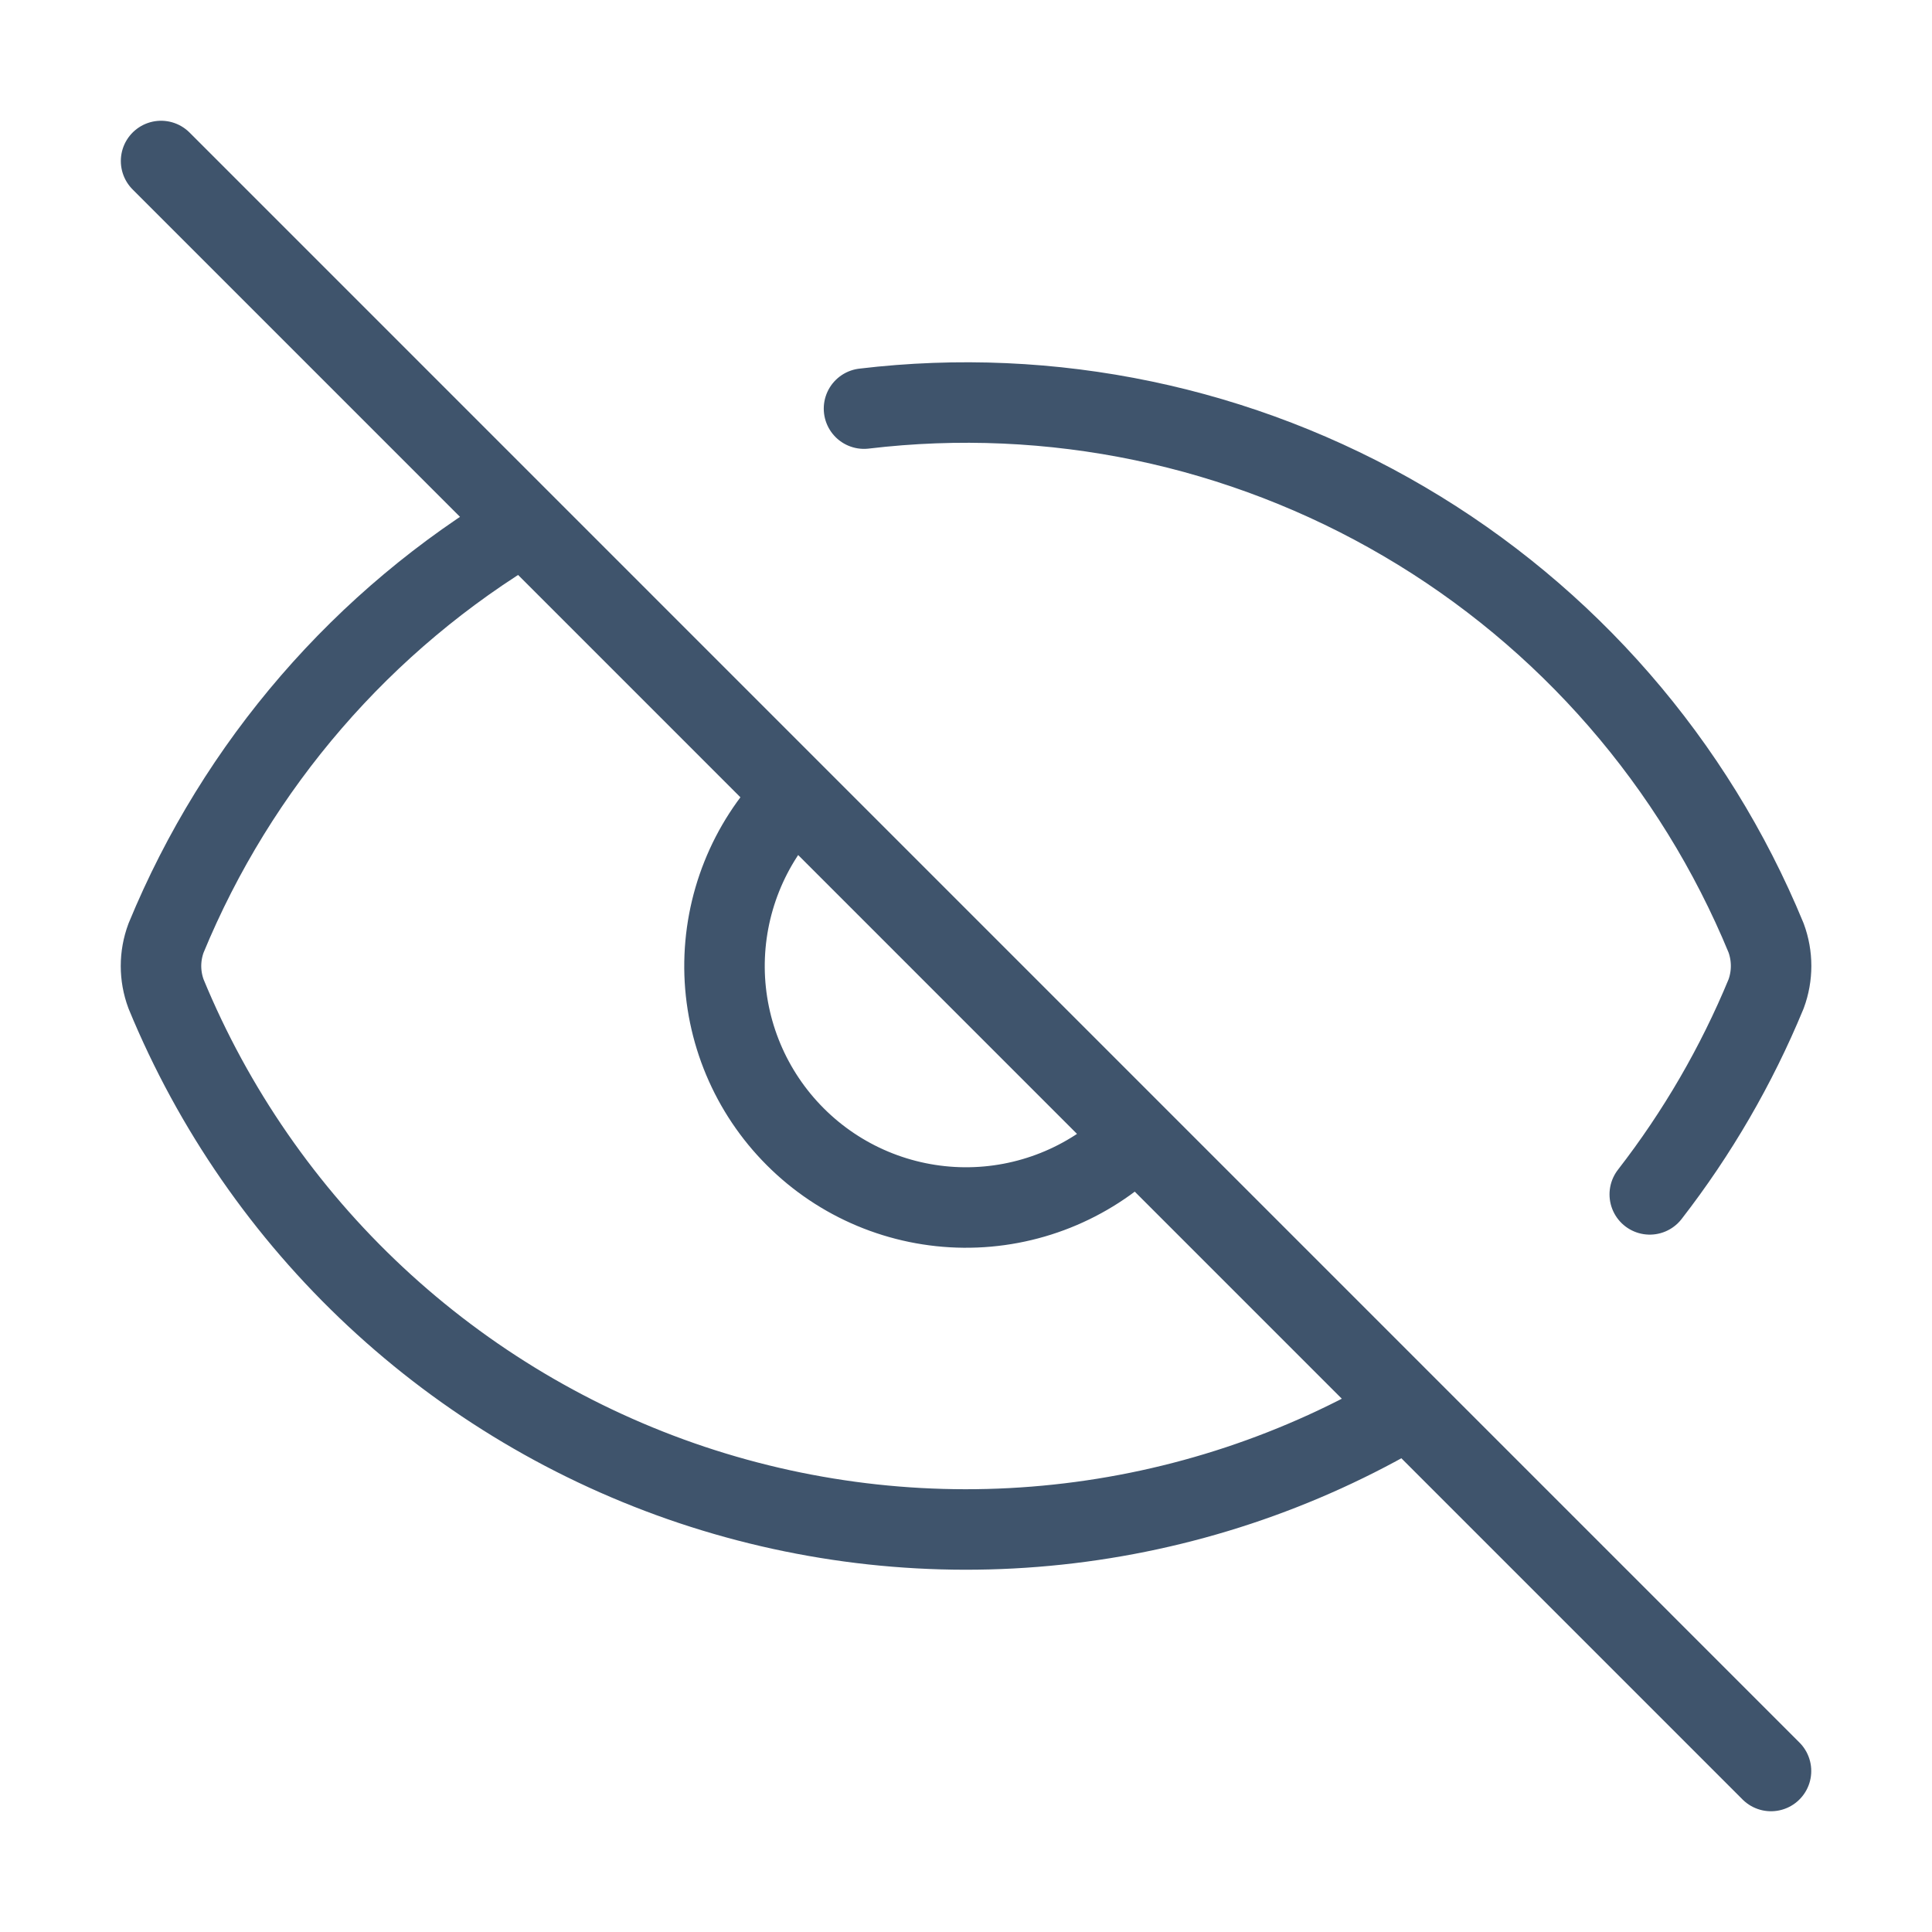
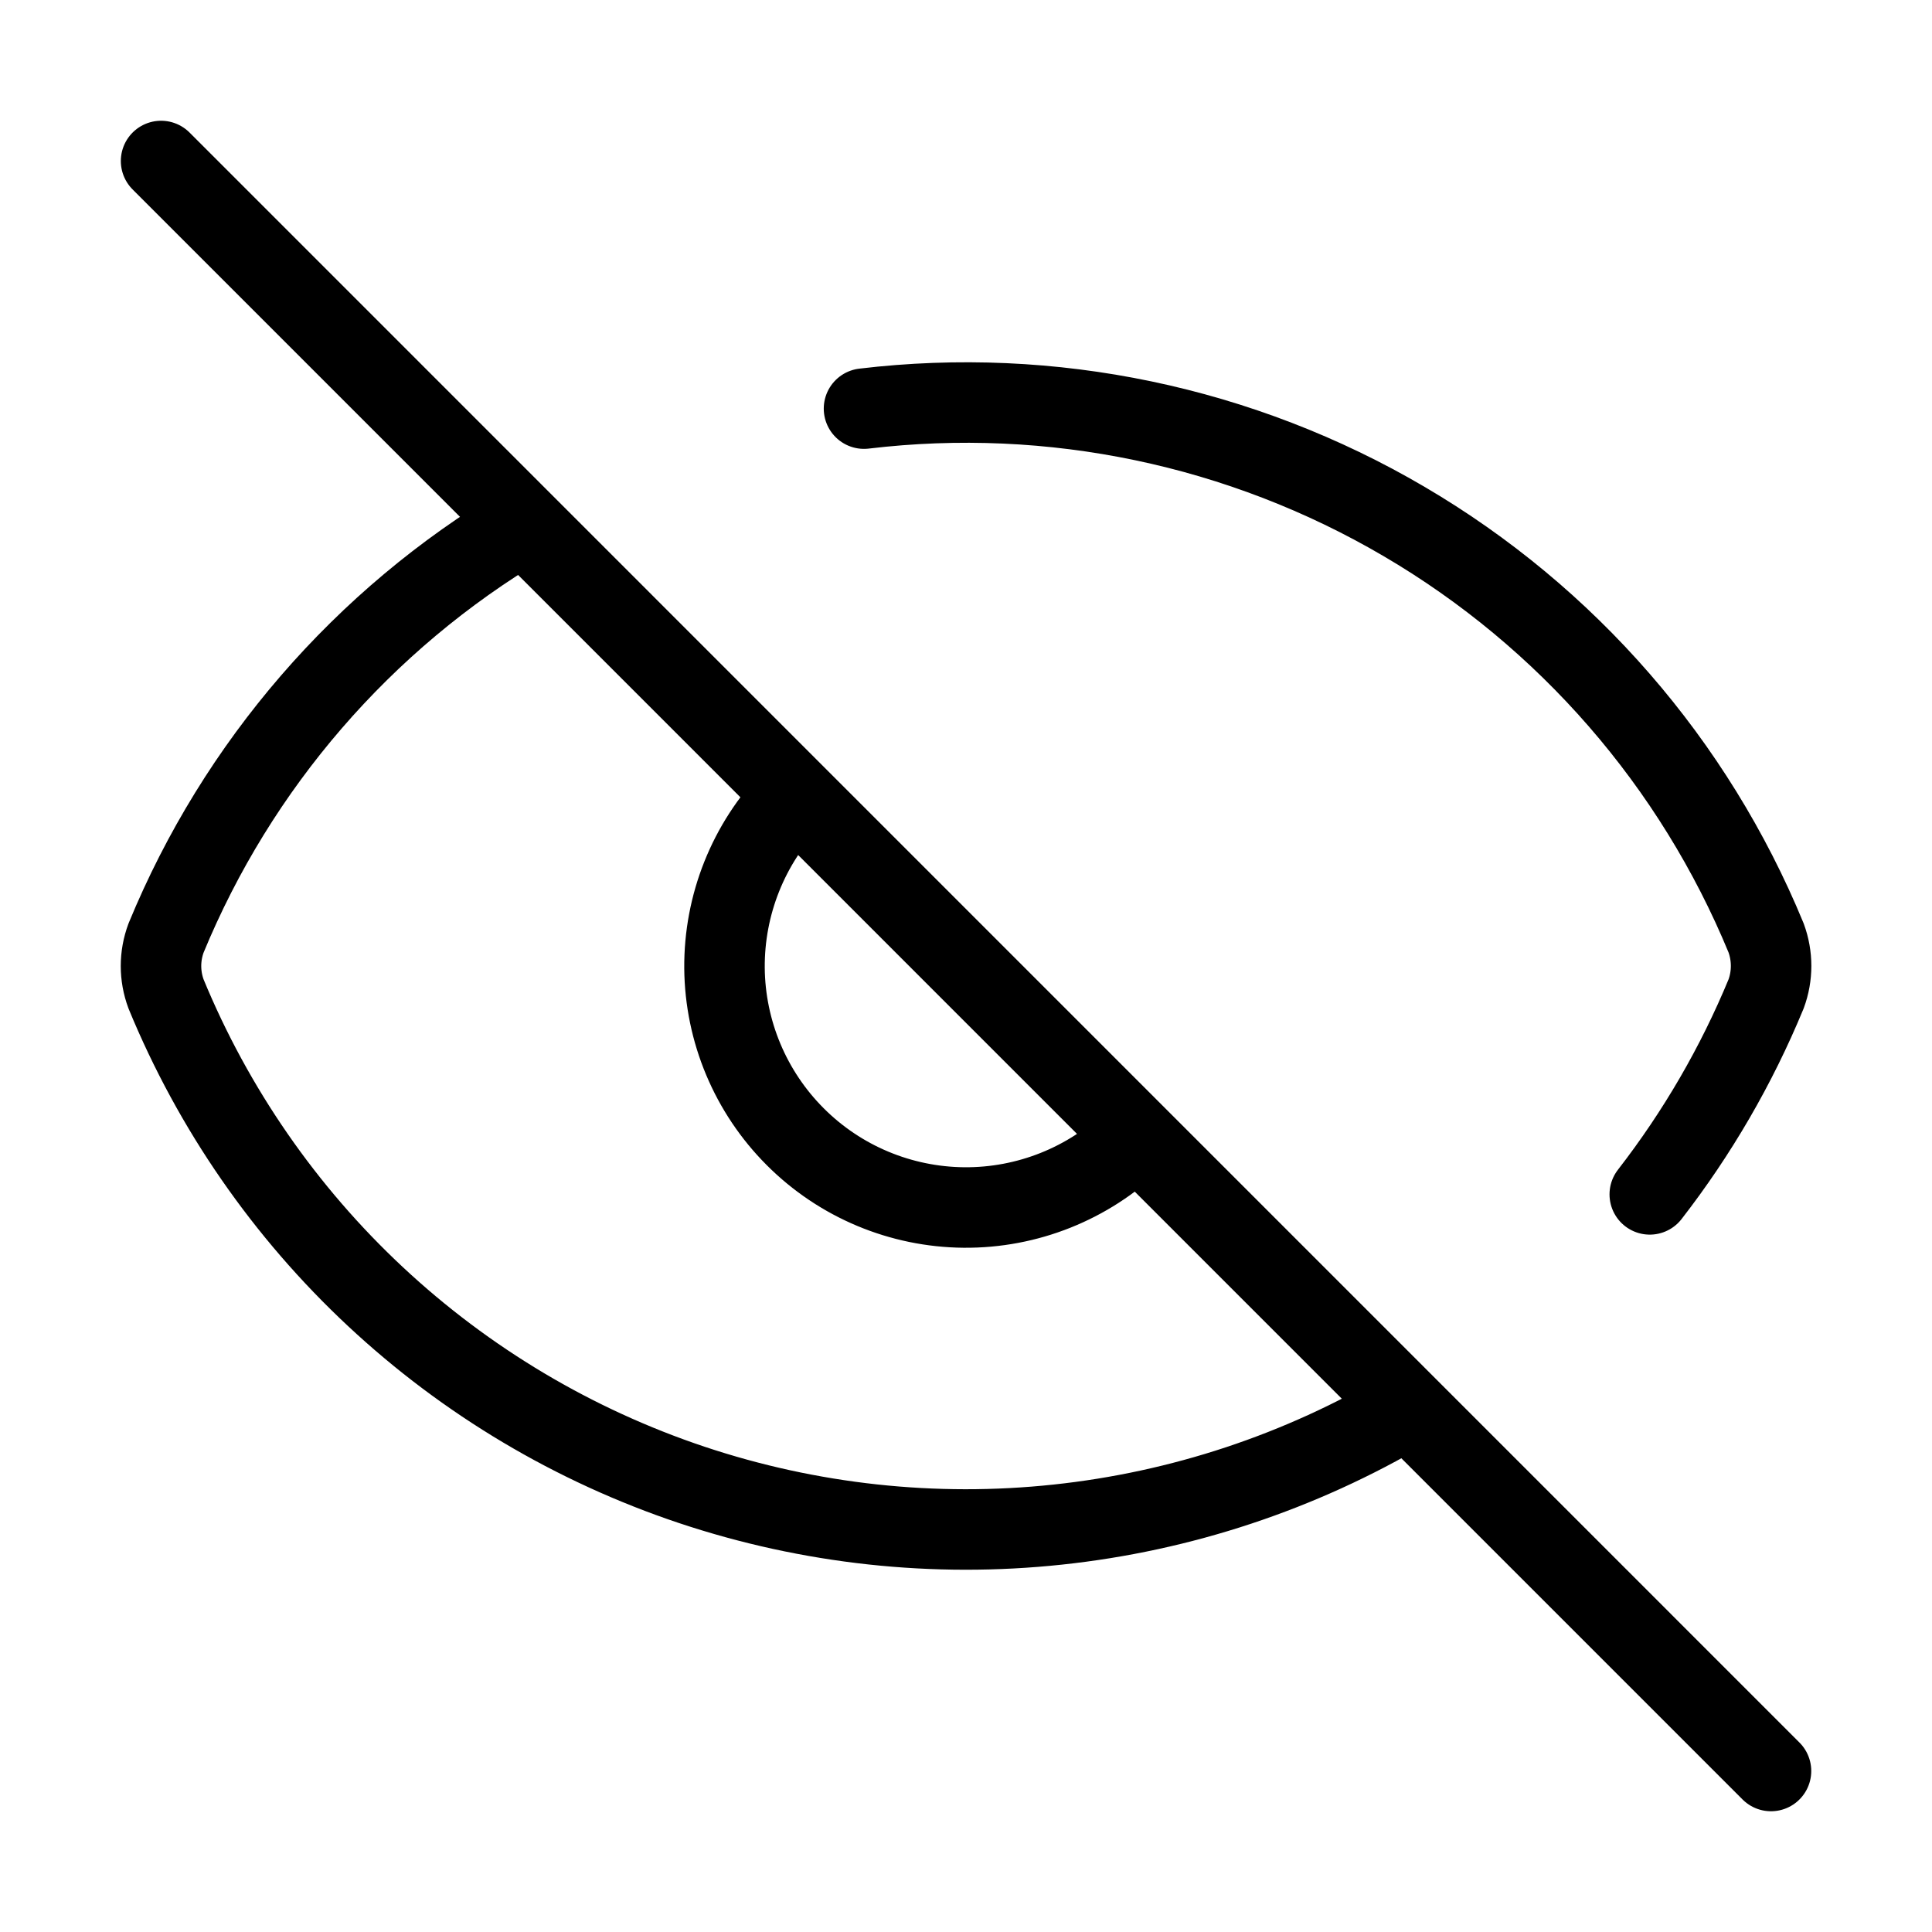
<svg xmlns="http://www.w3.org/2000/svg" width="24" height="24" viewBox="0 0 24 24" fill="none">
-   <path d="M10.733 5.076C13.063 4.798 15.419 5.291 17.442 6.478C19.466 7.665 21.045 9.482 21.939 11.651C22.022 11.876 22.022 12.123 21.939 12.347C21.571 13.238 21.085 14.075 20.494 14.837M14.085 14.158C13.519 14.704 12.761 15.007 11.974 15C11.188 14.993 10.435 14.678 9.879 14.121C9.323 13.565 9.007 12.813 9 12.026C8.994 11.24 9.296 10.482 9.843 9.916M17.48 17.499C16.153 18.285 14.673 18.776 13.14 18.939C11.607 19.103 10.056 18.934 8.594 18.446C7.132 17.957 5.792 17.16 4.665 16.108C3.538 15.056 2.65 13.773 2.063 12.348C1.979 12.123 1.979 11.877 2.063 11.652C2.949 9.502 4.509 7.697 6.509 6.509M2.001 2L22 22" stroke="#3F546C" stroke-linecap="round" stroke-linejoin="round" />
+   <path d="M10.733 5.076C13.063 4.798 15.419 5.291 17.442 6.478C19.466 7.665 21.045 9.482 21.939 11.651C22.022 11.876 22.022 12.123 21.939 12.347C21.571 13.238 21.085 14.075 20.494 14.837M14.085 14.158C13.519 14.704 12.761 15.007 11.974 15C11.188 14.993 10.435 14.678 9.879 14.121C9.323 13.565 9.007 12.813 9 12.026C8.994 11.24 9.296 10.482 9.843 9.916M17.48 17.499C16.153 18.285 14.673 18.776 13.14 18.939C11.607 19.103 10.056 18.934 8.594 18.446C7.132 17.957 5.792 17.16 4.665 16.108C3.538 15.056 2.65 13.773 2.063 12.348C1.979 12.123 1.979 11.877 2.063 11.652C2.949 9.502 4.509 7.697 6.509 6.509M2.001 2L22 22" stroke="currentColor" stroke-linecap="round" stroke-linejoin="round" />
</svg>
